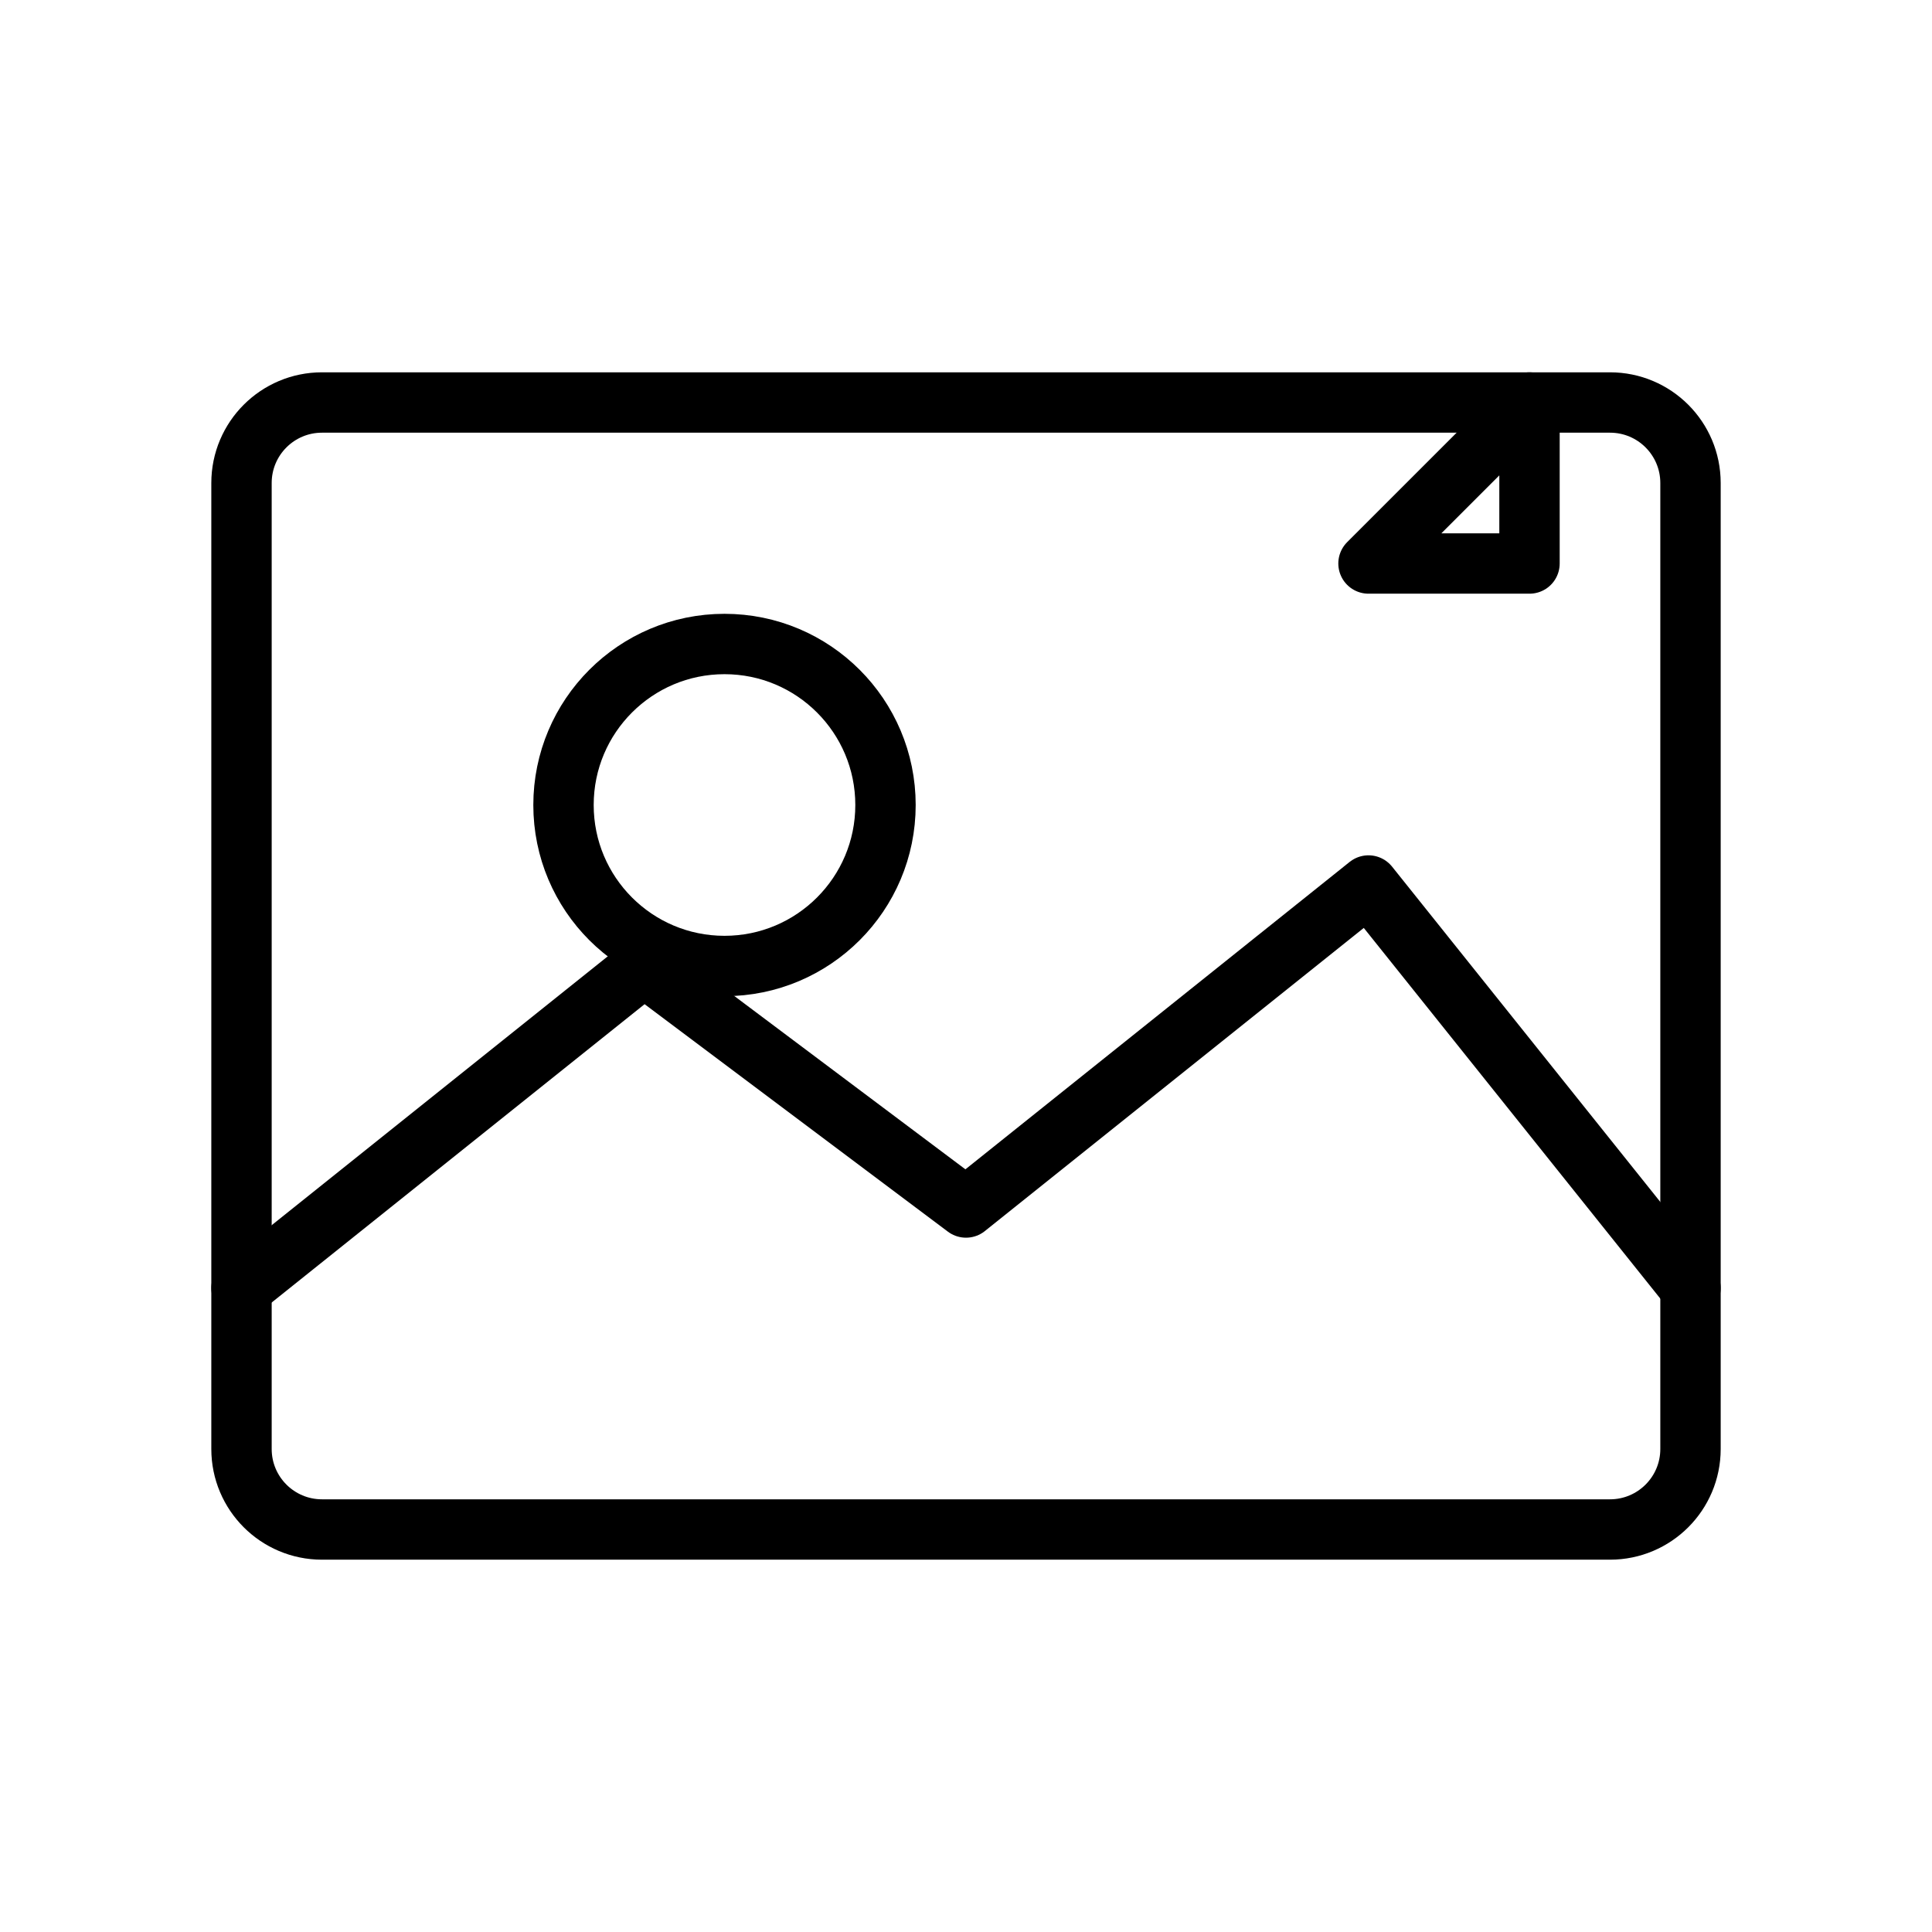
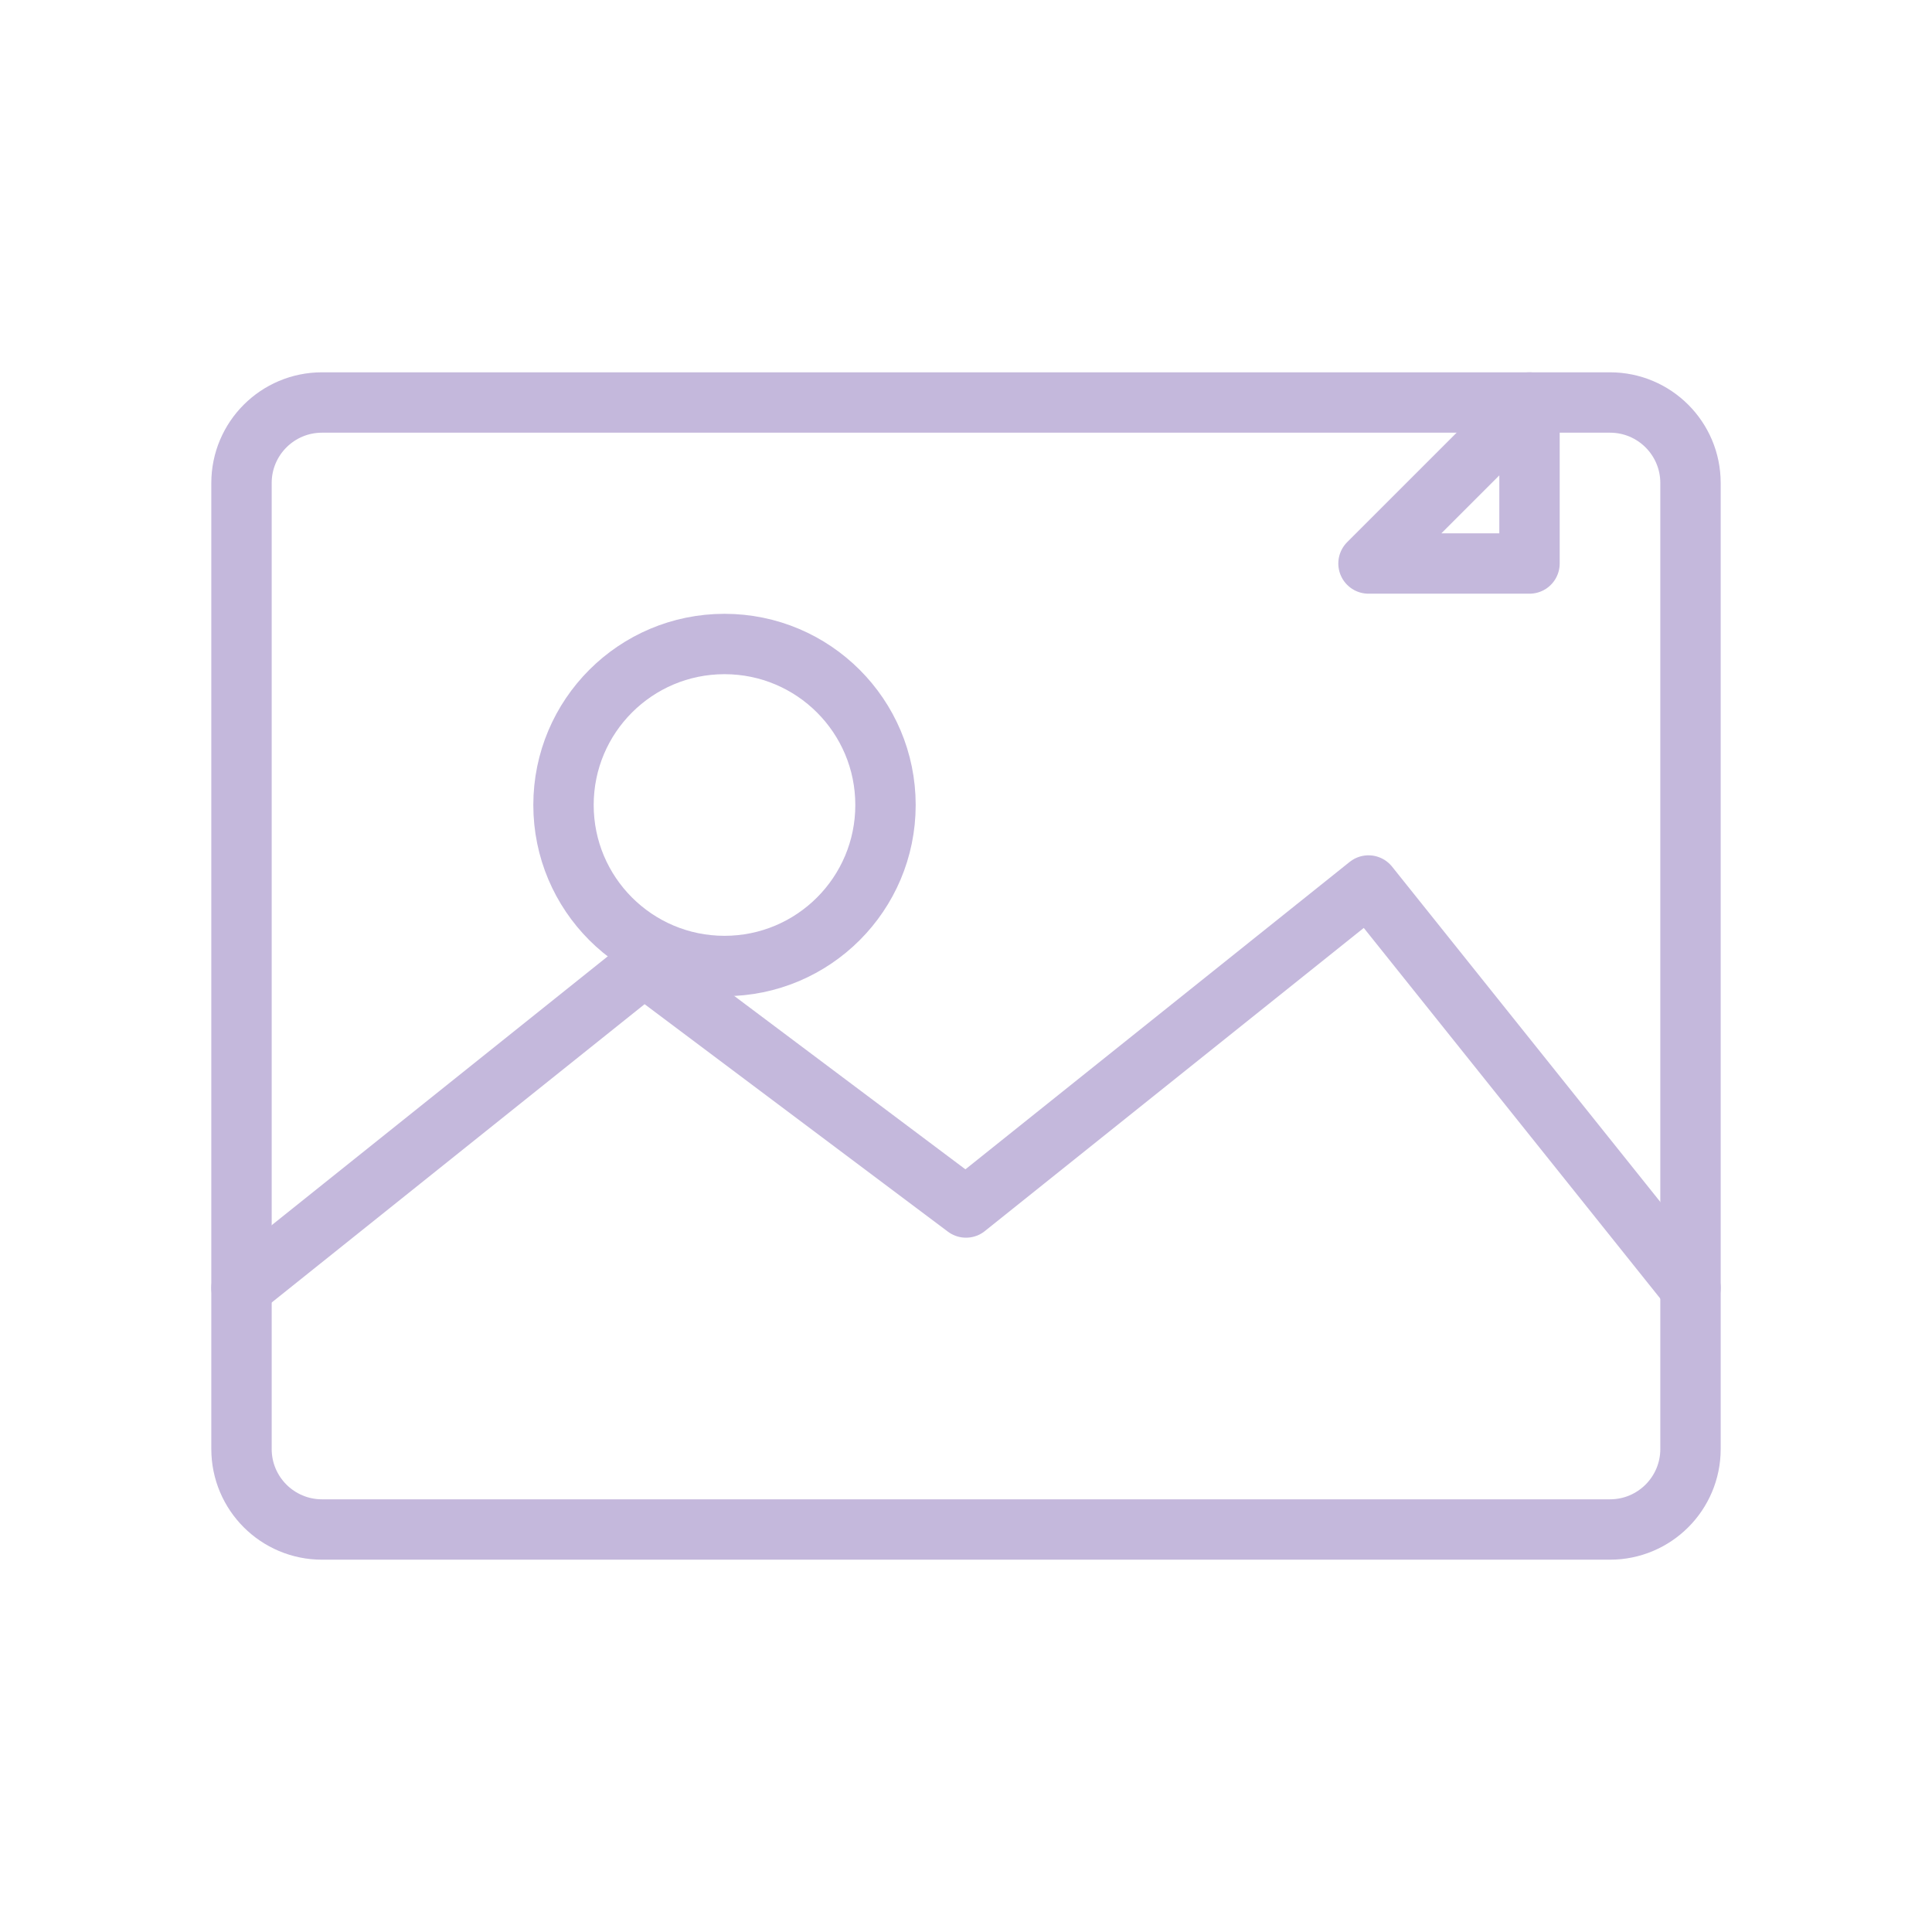
- <svg xmlns="http://www.w3.org/2000/svg" viewBox="0 0 48 48" fill="none" stroke="currentColor" stroke-width="1.5" stroke-linecap="round" stroke-linejoin="round">
+ <svg xmlns="http://www.w3.org/2000/svg" viewBox="0 0 48 48" fill="none" stroke="#c4b8dc" stroke-width="1.5" stroke-linecap="round" stroke-linejoin="round">
  <rect x="6" y="10" width="36" height="28" rx="2" />
  <circle cx="18" cy="20" r="4" />
  <path d="M6 32l10-8 8 6 10-8 8 10" />
  <path d="M34 14l4-4M38 10v4h-4" />
</svg>
